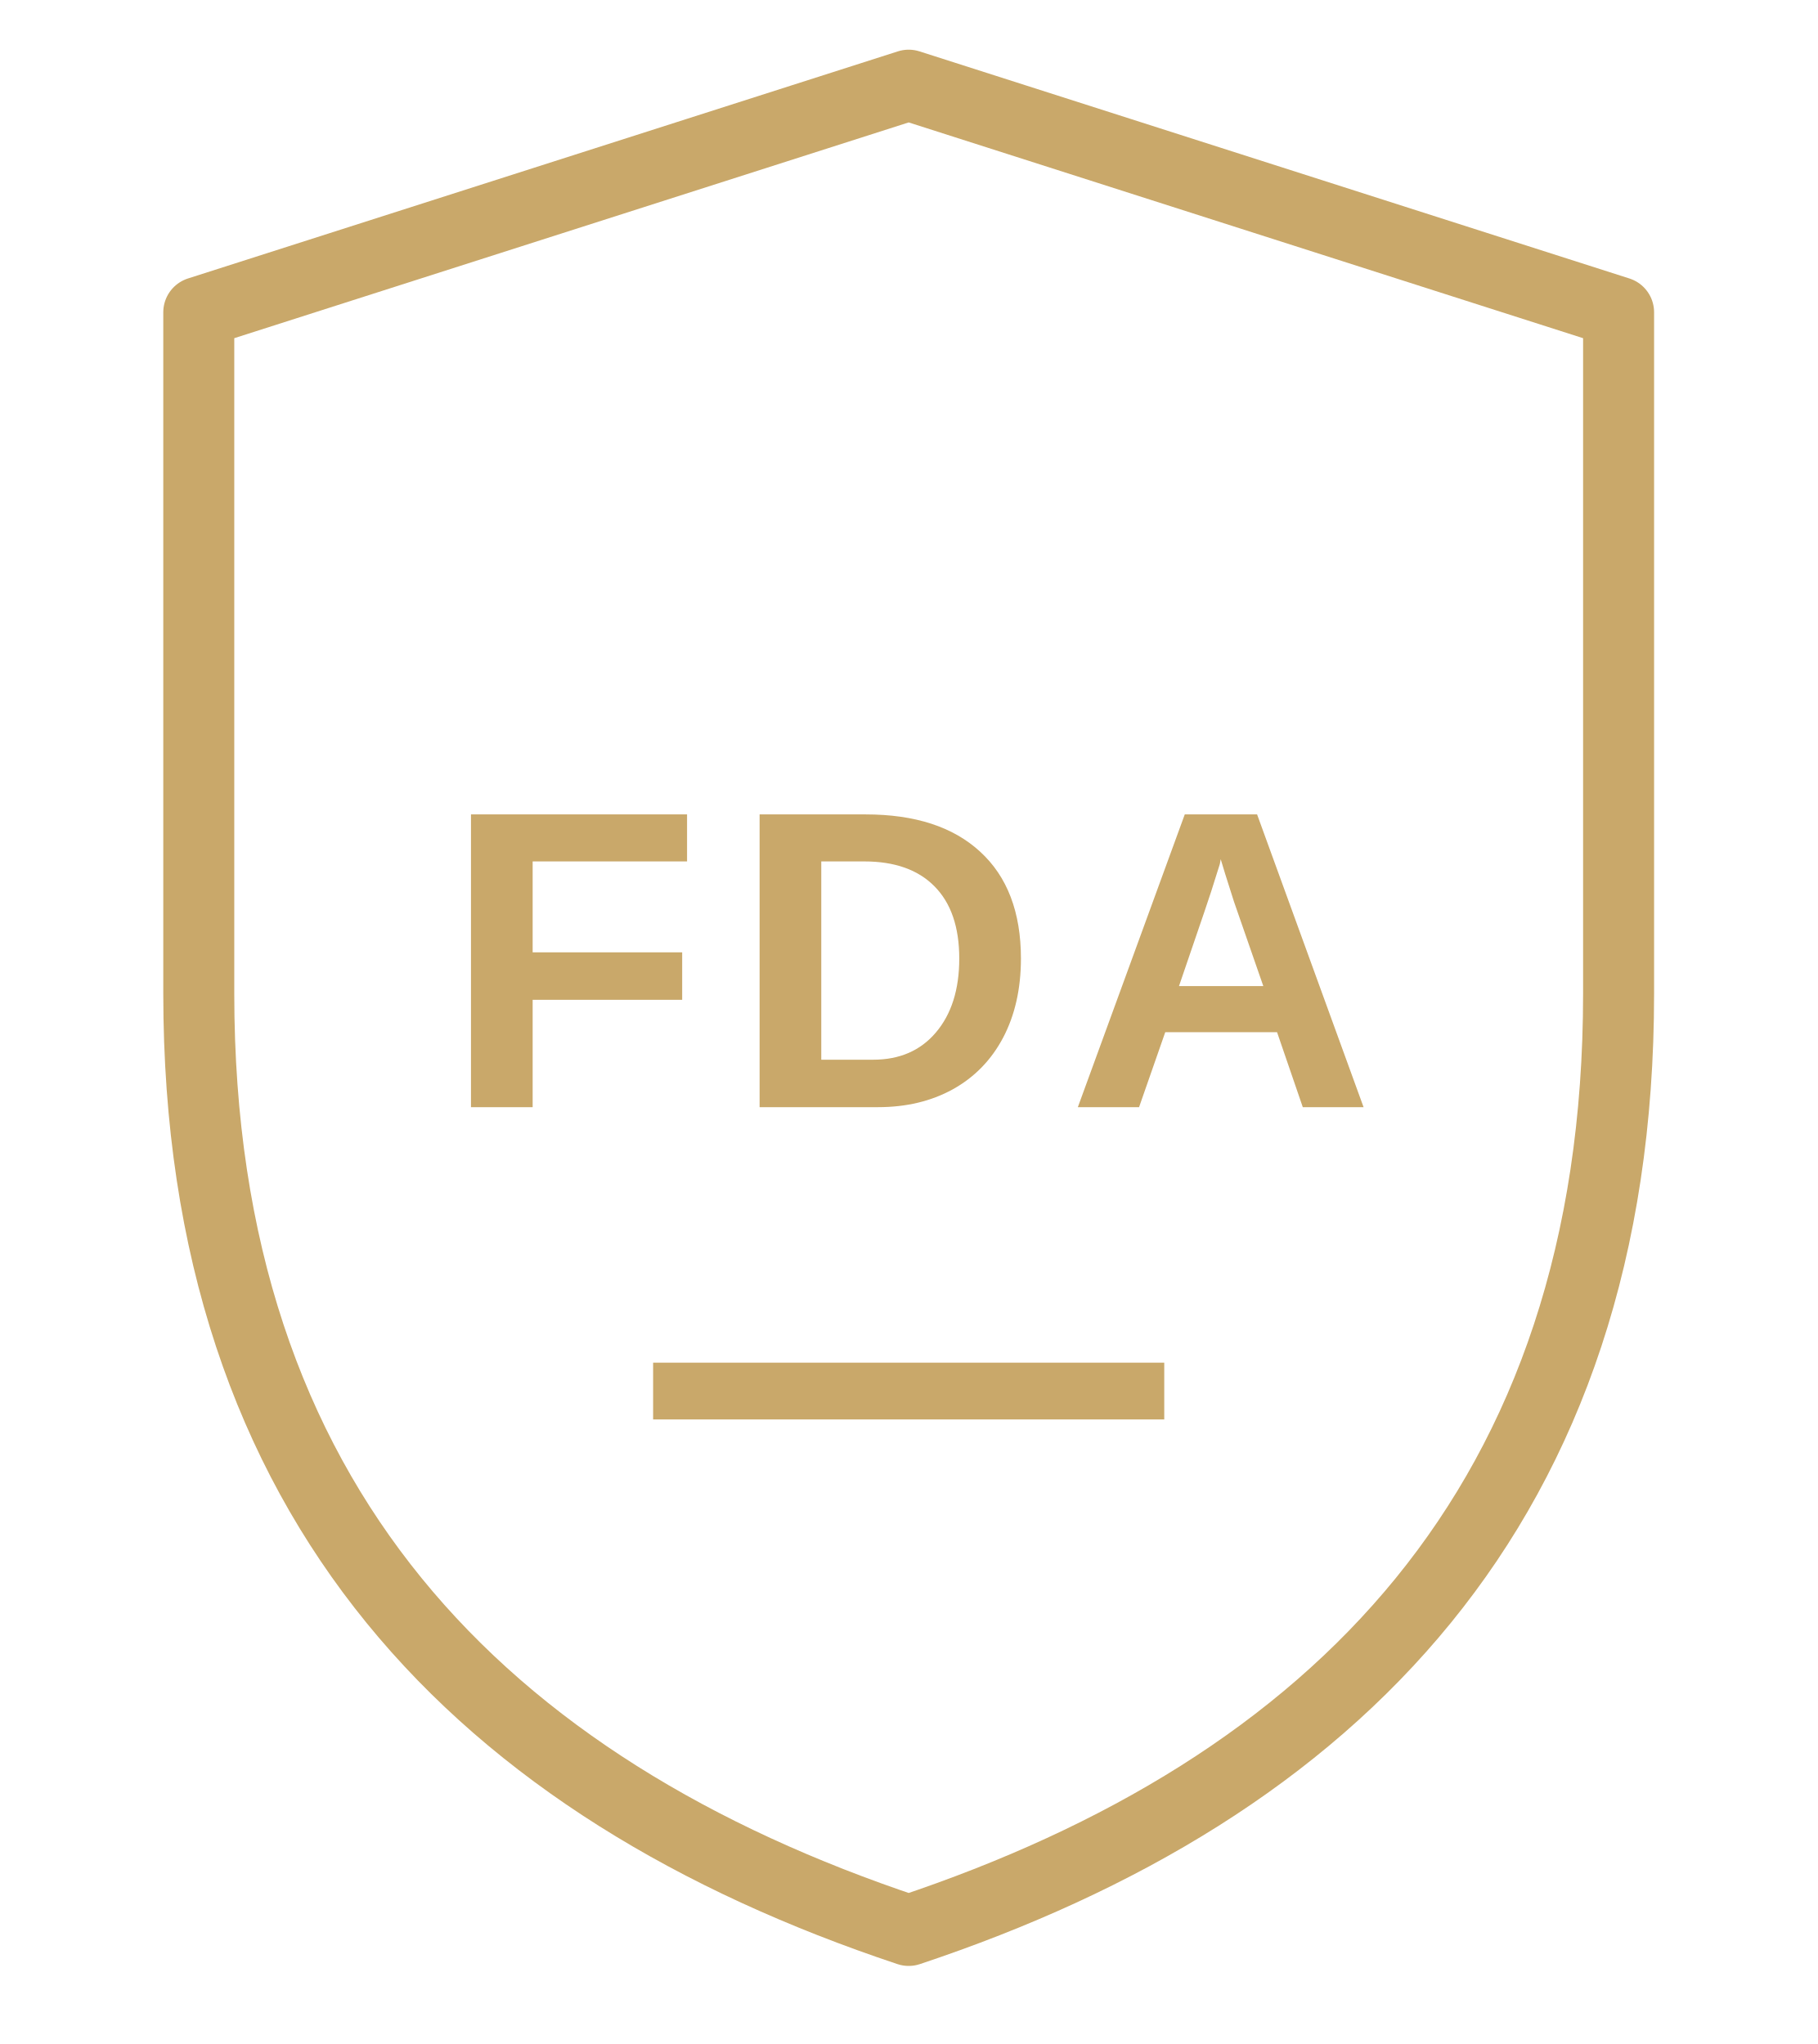
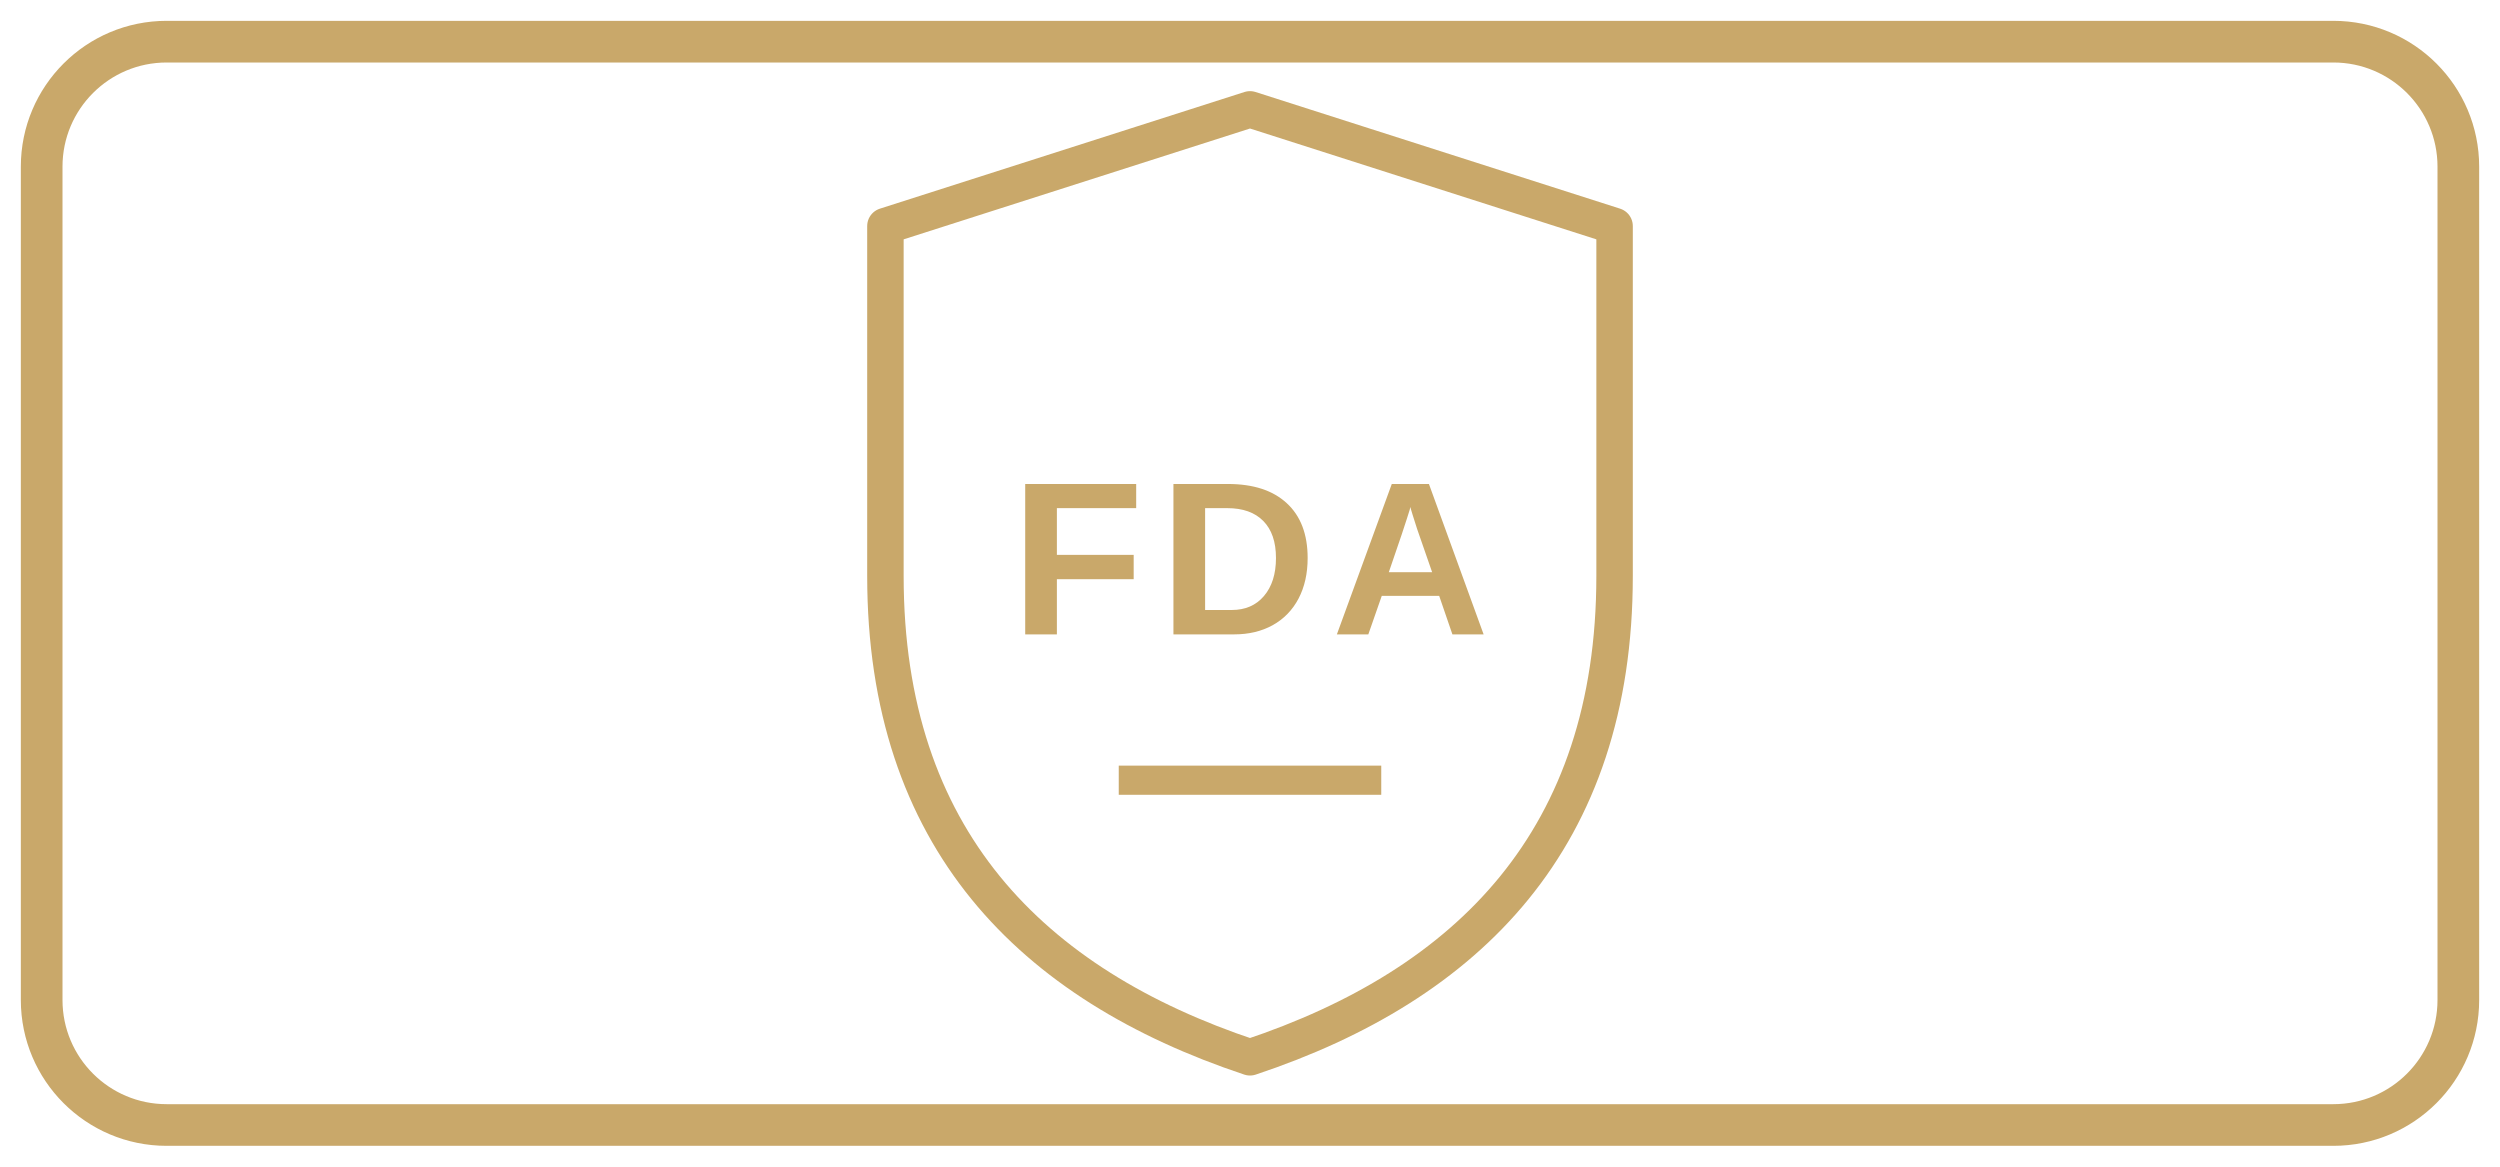
- <svg xmlns="http://www.w3.org/2000/svg" viewBox="0 0 64 72" width="64" height="72" role="img" aria-label="FDA registered">
-   <path d="M32 3 L57 11 V35 C57 53 47 63 32 68 C17 63 7 53 7 35 V11 Z" fill="none" stroke="#C9A86A" stroke-width="2.5" stroke-linejoin="round" />
-   <text x="32" y="39" text-anchor="middle" font-family="Arial, Helvetica, sans-serif" font-size="15" font-weight="700" letter-spacing="1" fill="#C9A86A">FDA</text>
-   <line x1="23" y1="49" x2="41" y2="49" stroke="#C9A86A" stroke-width="2" />
+ <svg xmlns="http://www.w3.org/2000/svg" viewBox="0 0 120 56" width="120" height="56" role="img" aria-label="FDA registered">
+   <rect x="2" y="2" width="116" height="52" rx="6" fill="none" stroke="#C9A86A" stroke-width="2" />
+   <g transform="translate(60 28) scale(0.70) translate(-32 -35.5)">
+     <path d="M32 3 L57 11 V35 C57 53 47 63 32 68 C17 63 7 53 7 35 V11 Z" fill="none" stroke="#C9A86A" stroke-width="2.5" stroke-linejoin="round" />
+     <text x="32" y="39" text-anchor="middle" font-family="Arial, Helvetica, sans-serif" font-size="15" font-weight="700" letter-spacing="1" fill="#C9A86A">FDA</text>
+     <line x1="23" y1="49" x2="41" y2="49" stroke="#C9A86A" stroke-width="2" />
+   </g>
</svg>
